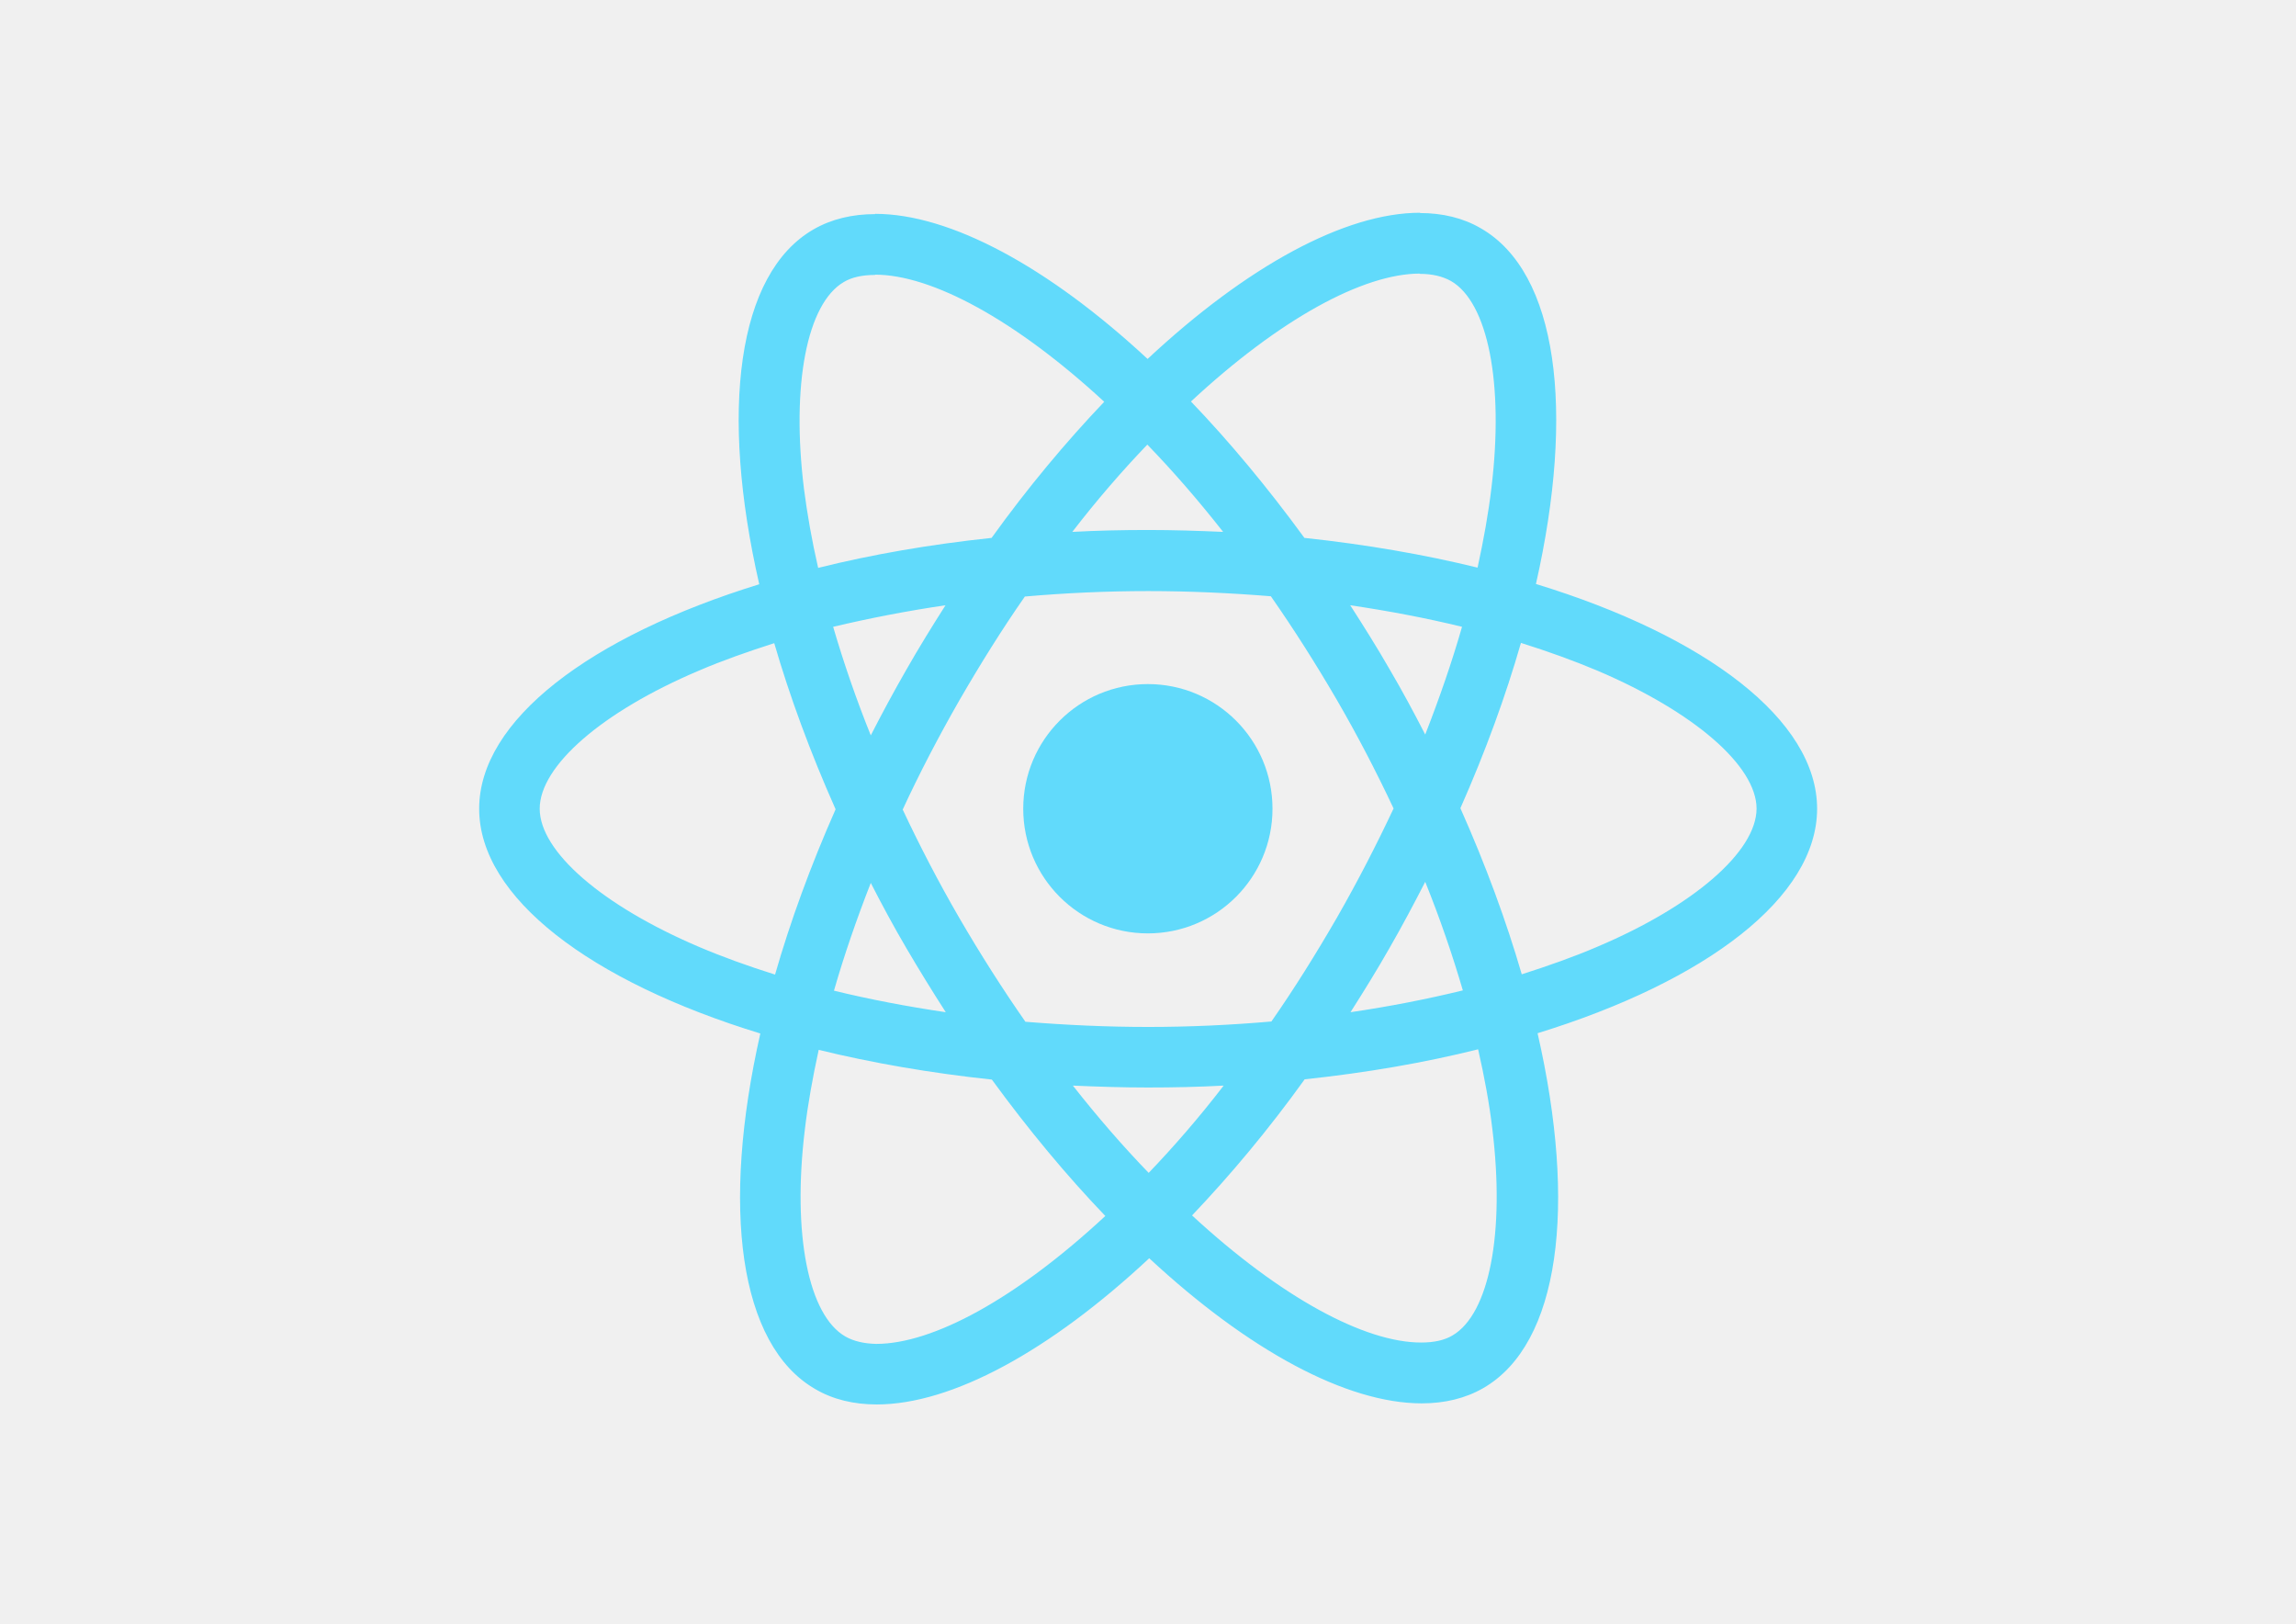
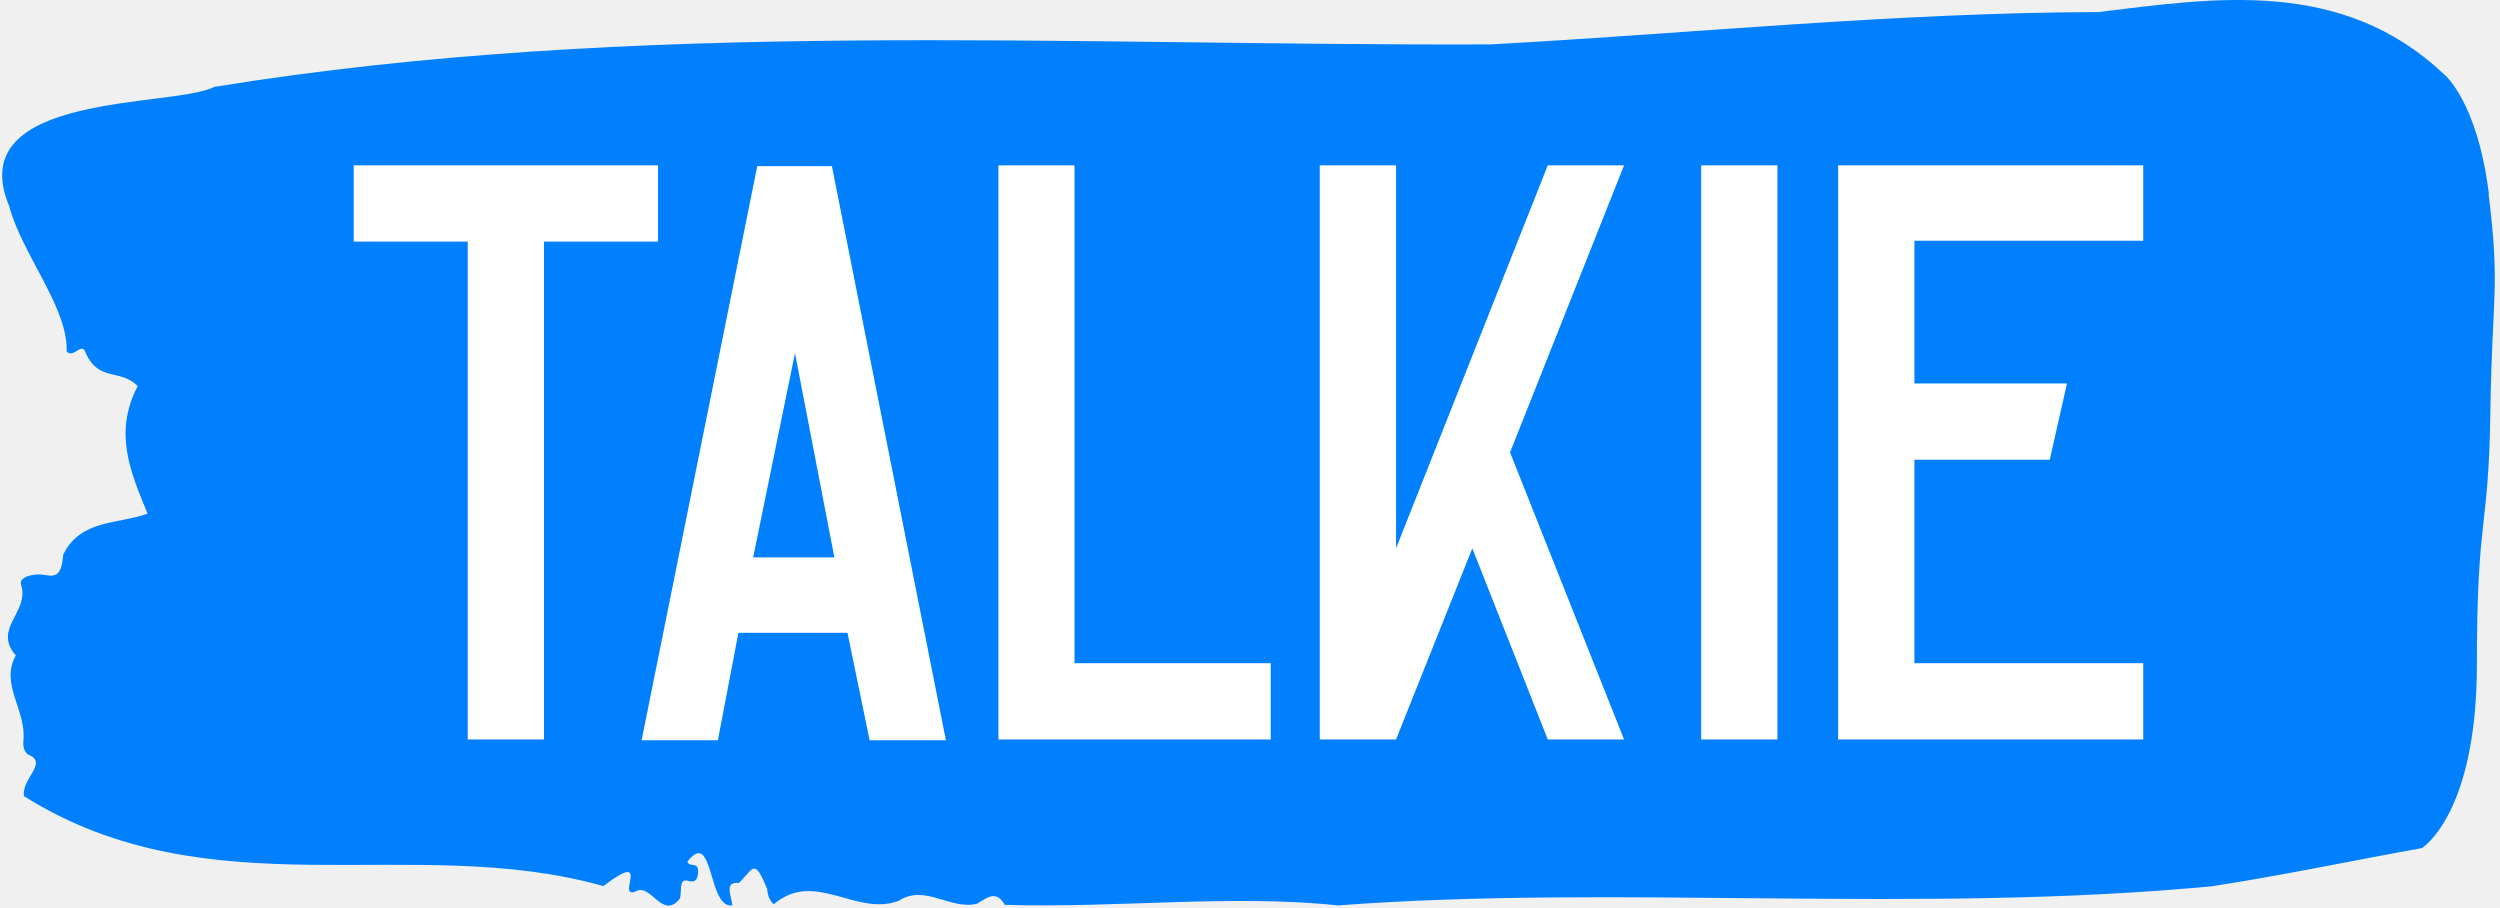
- <svg xmlns="http://www.w3.org/2000/svg" viewBox="0 0 841.9 595.3">
-   <g fill="#61DAFB">
-     <path d="M666.3 296.5c0-32.5-40.7-63.3-103.1-82.4 14.4-63.6 8-114.2-20.2-130.4-6.5-3.8-14.1-5.6-22.4-5.6v22.3c4.6 0 8.3.9 11.4 2.6 13.6 7.8 19.5 37.5 14.9 75.7-1.1 9.4-2.9 19.3-5.1 29.4-19.6-4.8-41-8.5-63.5-10.9-13.5-18.5-27.5-35.3-41.6-50 32.6-30.3 63.2-46.9 84-46.9V78c-27.5 0-63.5 19.6-99.9 53.6-36.4-33.8-72.4-53.2-99.9-53.2v22.3c20.7 0 51.4 16.5 84 46.6-14 14.7-28 31.4-41.3 49.9-22.6 2.4-44 6.1-63.6 11-2.3-10-4-19.7-5.2-29-4.7-38.2 1.1-67.9 14.6-75.8 3-1.8 6.9-2.6 11.5-2.6V78.5c-8.4 0-16 1.8-22.6 5.6-28.1 16.2-34.4 66.7-19.9 130.1-62.2 19.2-102.7 49.9-102.7 82.3 0 32.5 40.7 63.3 103.1 82.4-14.4 63.6-8 114.2 20.2 130.4 6.5 3.8 14.1 5.6 22.5 5.6 27.5 0 63.5-19.6 99.9-53.6 36.4 33.8 72.4 53.2 99.9 53.2 8.4 0 16-1.8 22.6-5.6 28.1-16.2 34.4-66.7 19.9-130.1 62-19.1 102.5-49.9 102.5-82.3zm-130.2-66.7c-3.7 12.9-8.3 26.2-13.5 39.5-4.1-8-8.4-16-13.1-24-4.6-8-9.5-15.8-14.4-23.4 14.2 2.1 27.9 4.7 41 7.9zm-45.8 106.5c-7.8 13.5-15.8 26.3-24.1 38.2-14.9 1.3-30 2-45.2 2-15.1 0-30.2-.7-45-1.9-8.3-11.9-16.4-24.6-24.2-38-7.6-13.1-14.5-26.4-20.8-39.8 6.2-13.4 13.2-26.8 20.7-39.9 7.8-13.5 15.8-26.3 24.1-38.2 14.9-1.3 30-2 45.2-2 15.1 0 30.2.7 45 1.9 8.3 11.9 16.4 24.6 24.2 38 7.6 13.1 14.5 26.4 20.8 39.8-6.3 13.4-13.2 26.8-20.7 39.9zm32.3-13c5.4 13.4 10 26.8 13.8 39.8-13.1 3.2-26.9 5.9-41.2 8 4.9-7.7 9.8-15.6 14.4-23.7 4.6-8 8.9-16.1 13-24.1zM421.2 430c-9.3-9.6-18.6-20.3-27.8-32 9 .4 18.2.7 27.5.7 9.4 0 18.7-.2 27.8-.7-9 11.7-18.3 22.4-27.5 32zm-74.4-58.9c-14.2-2.1-27.9-4.7-41-7.9 3.7-12.9 8.3-26.2 13.5-39.5 4.1 8 8.4 16 13.1 24 4.7 8 9.5 15.8 14.4 23.4zM420.7 163c9.3 9.6 18.6 20.3 27.8 32-9-.4-18.2-.7-27.5-.7-9.4 0-18.7.2-27.8.7 9-11.7 18.3-22.4 27.5-32zm-74 58.9c-4.9 7.7-9.8 15.6-14.4 23.7-4.6 8-8.9 16-13 24-5.4-13.4-10-26.8-13.8-39.8 13.1-3.1 26.9-5.8 41.2-7.9zm-90.5 125.2c-35.4-15.1-58.3-34.9-58.3-50.6 0-15.7 22.9-35.6 58.3-50.6 8.6-3.7 18-7 27.7-10.1 5.7 19.6 13.2 40 22.5 60.9-9.2 20.8-16.6 41.1-22.2 60.6-9.9-3.1-19.3-6.5-28-10.2zM310 490c-13.6-7.8-19.5-37.5-14.9-75.7 1.1-9.4 2.9-19.3 5.1-29.4 19.6 4.8 41 8.5 63.5 10.9 13.5 18.5 27.5 35.3 41.6 50-32.6 30.3-63.2 46.9-84 46.9-4.5-.1-8.3-1-11.3-2.7zm237.2-76.2c4.7 38.2-1.1 67.9-14.6 75.8-3 1.8-6.9 2.6-11.5 2.6-20.7 0-51.4-16.5-84-46.6 14-14.7 28-31.4 41.3-49.9 22.6-2.4 44-6.1 63.6-11 2.3 10.1 4.1 19.8 5.2 29.1zm38.5-66.7c-8.6 3.7-18 7-27.7 10.1-5.7-19.6-13.2-40-22.5-60.9 9.2-20.8 16.6-41.1 22.2-60.6 9.9 3.1 19.3 6.5 28.1 10.2 35.4 15.1 58.3 34.9 58.3 50.6-.1 15.7-23 35.6-58.4 50.6zM320.8 78.4z" />
-     <circle cx="420.9" cy="296.5" r="45.7" />
-     <path d="M520.5 78.1z" />
+ <svg xmlns="http://www.w3.org/2000/svg" version="1.1" width="1000" height="363" viewBox="0 0 1000 363">
+   <g transform="matrix(1,0,0,1,-0.6056348,-0.3840301)">
+     <svg viewBox="0 0 396 144" data-background-color="#ffffff" preserveAspectRatio="xMidYMid meet" height="363" width="1000">
+       <g id="tight-bounds" transform="matrix(1,0,0,1,0.2400886,0.1523425)">
+         <svg viewBox="0 0 395.52 143.695" height="143.695" width="395.52">
+           <g>
+             <svg viewBox="0 0 395.52 143.695" height="143.695" width="395.52">
+               <g>
+                 <svg viewBox="0 0 395.52 143.695" height="143.695" width="395.52">
+                   <g id="textblocktransform">
+                     <svg viewBox="0 0 395.52 143.695" height="143.695" width="395.52" id="textblock">
+                       <g>
+                         <svg viewBox="0 0 395.52 143.695" height="143.695" width="395.52">
+                           <path d="M394.594 30.82C392.735 15.904 387.435 11.758 387.435 11.758 371.165-3.605 350.86-0.294 332.619 1.914 300.414 2.003 268.339 5.285 236.208 7.045 168.767 7.313 100.749 2.898 33.643 13.786 27.339 17.127-6.54 14.443 1.121 32.729 3.129 40.336 10.456 48.778 10.232 55.759 11.236 56.982 12.631 54.178 13.226 55.938 15.309 60.681 18.711 58.443 21.501 61.248 17.614 68.735 20.403 74.97 23.062 81.503 18.377 83.203 12.371 82.398 9.675 88.036 9.396 92.123 7.89 91.347 6.235 91.168 5.026 91.049 2.59 91.496 2.999 92.779 4.394 97.164-1.594 99.7 2.162 103.995-0.422 108.649 3.948 112.676 3.353 117.718 3.278 118.732 3.687 119.597 4.338 119.836 7.22 121.118 3.018 123.624 3.464 126.339 33.029 144.894 65.104 132.066 95.394 140.598 103.259 134.632 97.346 142.716 100.489 141.463 102.943 140.001 104.728 146.057 107.499 142.627 107.927 141.642 107.276 139.315 108.8 139.763 109.6 140.001 110.307 139.942 110.418 138.57 110.586 136.511 109.117 137.794 108.726 136.72 112.947 131.291 111.906 144.208 115.866 143.671 115.68 142.09 114.528 139.822 116.889 140.121 119.232 137.854 119.306 135.974 121.389 141.075 121.463 142.179 121.835 142.955 122.43 143.492 128.938 137.943 135.409 145.461 142.233 142.955 146.417 140.21 150.433 144.446 154.672 143.402 156.16 142.567 157.666 141.075 159.098 143.581 176.632 144.118 195.319 141.881 211.943 143.671 256.364 140.33 303.835 145.043 350.674 140.628 361.719 138.928 373.192 136.511 383.958 134.572 383.958 134.572 392.679 129.262 392.679 105.397S394.538 84.516 394.817 65.513C395.096 46.511 396.398 45.735 394.538 30.82Z" opacity="1" fill="#0080ff" />
+                           <g transform="matrix(1,0,0,1,55.76832,26.23067)">
+                             <svg width="283.983" viewBox="2.9 -35 109.09 35.05" height="91.234" data-palette-color="#ffffff">
+                               <path d="M14.5 0L9.85 0 9.85-30.35 2.9-30.35 2.9-35 21.45-35 21.45-30.35 14.5-30.35 14.5 0ZM25.1 0.05L20.45 0.05 27.5-34.95 32.05-34.95 39 0.05 34.35 0.05 33-6.5 26.35-6.5 25.1 0.05ZM29.8-23.55L27.25-11.1 32.2-11.1 29.8-23.55ZM58.8 0L42.2 0 42.2-35 46.84-35 46.84-4.65 58.8-4.65 58.8 0ZM66.44 0L61.79 0 61.79-35 66.44-35 66.44-11.65 75.69-35 80.34-35 73.39-17.5 80.34 0 75.69 0 71.09-11.65 66.44 0ZM89.69 0L85.04 0 85.04-35 89.69-35 89.69 0ZM111.99 0L93.39 0 93.39-35 111.99-35 111.99-30.4 98.04-30.4 98.04-21.7 107.34-21.7 106.29-17.05 98.04-17.05 98.04-4.65 111.99-4.65 111.99 0Z" opacity="1" transform="matrix(1,0,0,1,0,0)" fill="#ffffff" class="wordmark-text-0" id="text-0" />
+                             </svg>
+                           </g>
+                         </svg>
+                       </g>
+                     </svg>
+                   </g>
+                 </svg>
+               </g>
+               <g />
+             </svg>
+           </g>
+           <defs />
+         </svg>
+         <rect width="395.52" height="143.695" fill="none" stroke="none" visibility="hidden" />
+       </g>
+     </svg>
  </g>
</svg>
